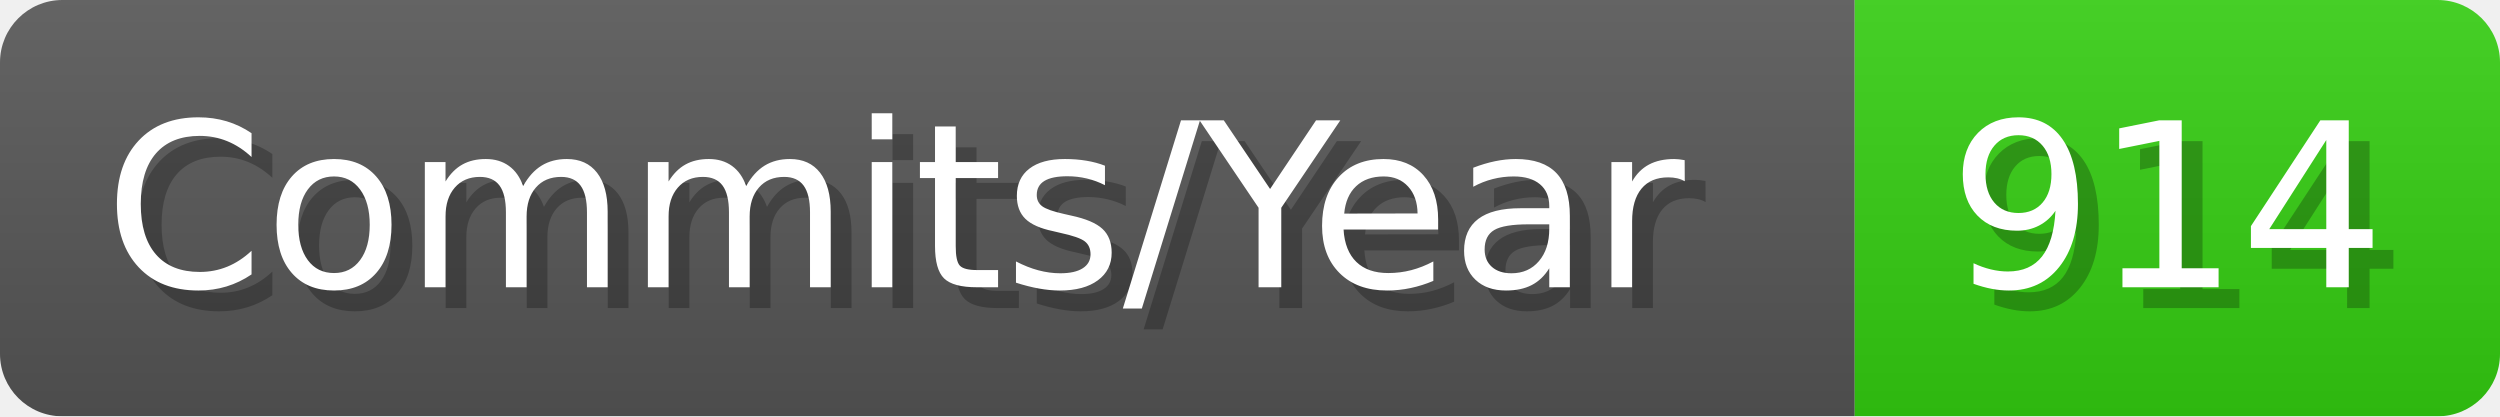
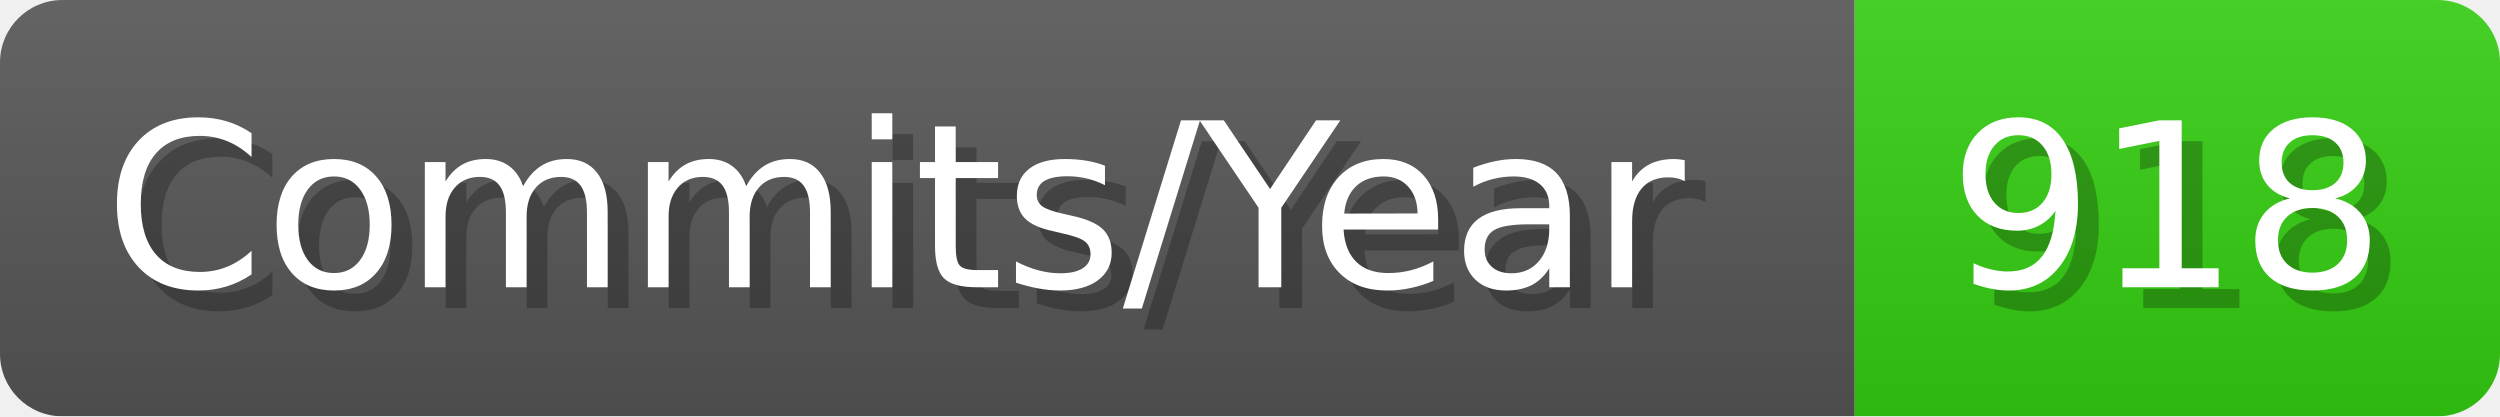
- <svg xmlns="http://www.w3.org/2000/svg" width="120.1" height="20" viewBox="0 0 1201 200" role="img" aria-label="Commits/Year: 914">
+ <svg xmlns="http://www.w3.org/2000/svg" width="120.1" height="20" viewBox="0 0 1201 200" role="img" aria-label="Commits/Year: 918">
  <linearGradient id="aUPdi" x2="0" y2="100%">
    <stop offset="0" stop-opacity=".1" stop-color="#EEE" />
    <stop offset="1" stop-opacity=".1" />
  </linearGradient>
  <mask id="WfAiQ">
    <rect width="1201" height="200" rx="30" fill="#FFF" />
  </mask>
  <g mask="url(#WfAiQ)">
    <rect width="891" height="200" fill="#555" />
    <rect width="310" height="200" fill="#3C1" x="891" />
    <rect width="1201" height="200" fill="url(#aUPdi)" />
  </g>
  <g aria-hidden="true" fill="#fff" text-anchor="start" font-family="Verdana,DejaVu Sans,sans-serif" font-size="110">
    <text x="60" y="148" textLength="791" fill="#000" opacity="0.25">Commits/Year</text>
    <text x="50" y="138" textLength="791">Commits/Year</text>
-     <text x="946" y="148" textLength="210" fill="#000" opacity="0.25">914</text>
-     <text x="936" y="138" textLength="210">914</text>
+     <text x="946" y="148" textLength="210" fill="#000" opacity="0.25">918</text>
+     <text x="936" y="138" textLength="210">918</text>
  </g>
</svg>
